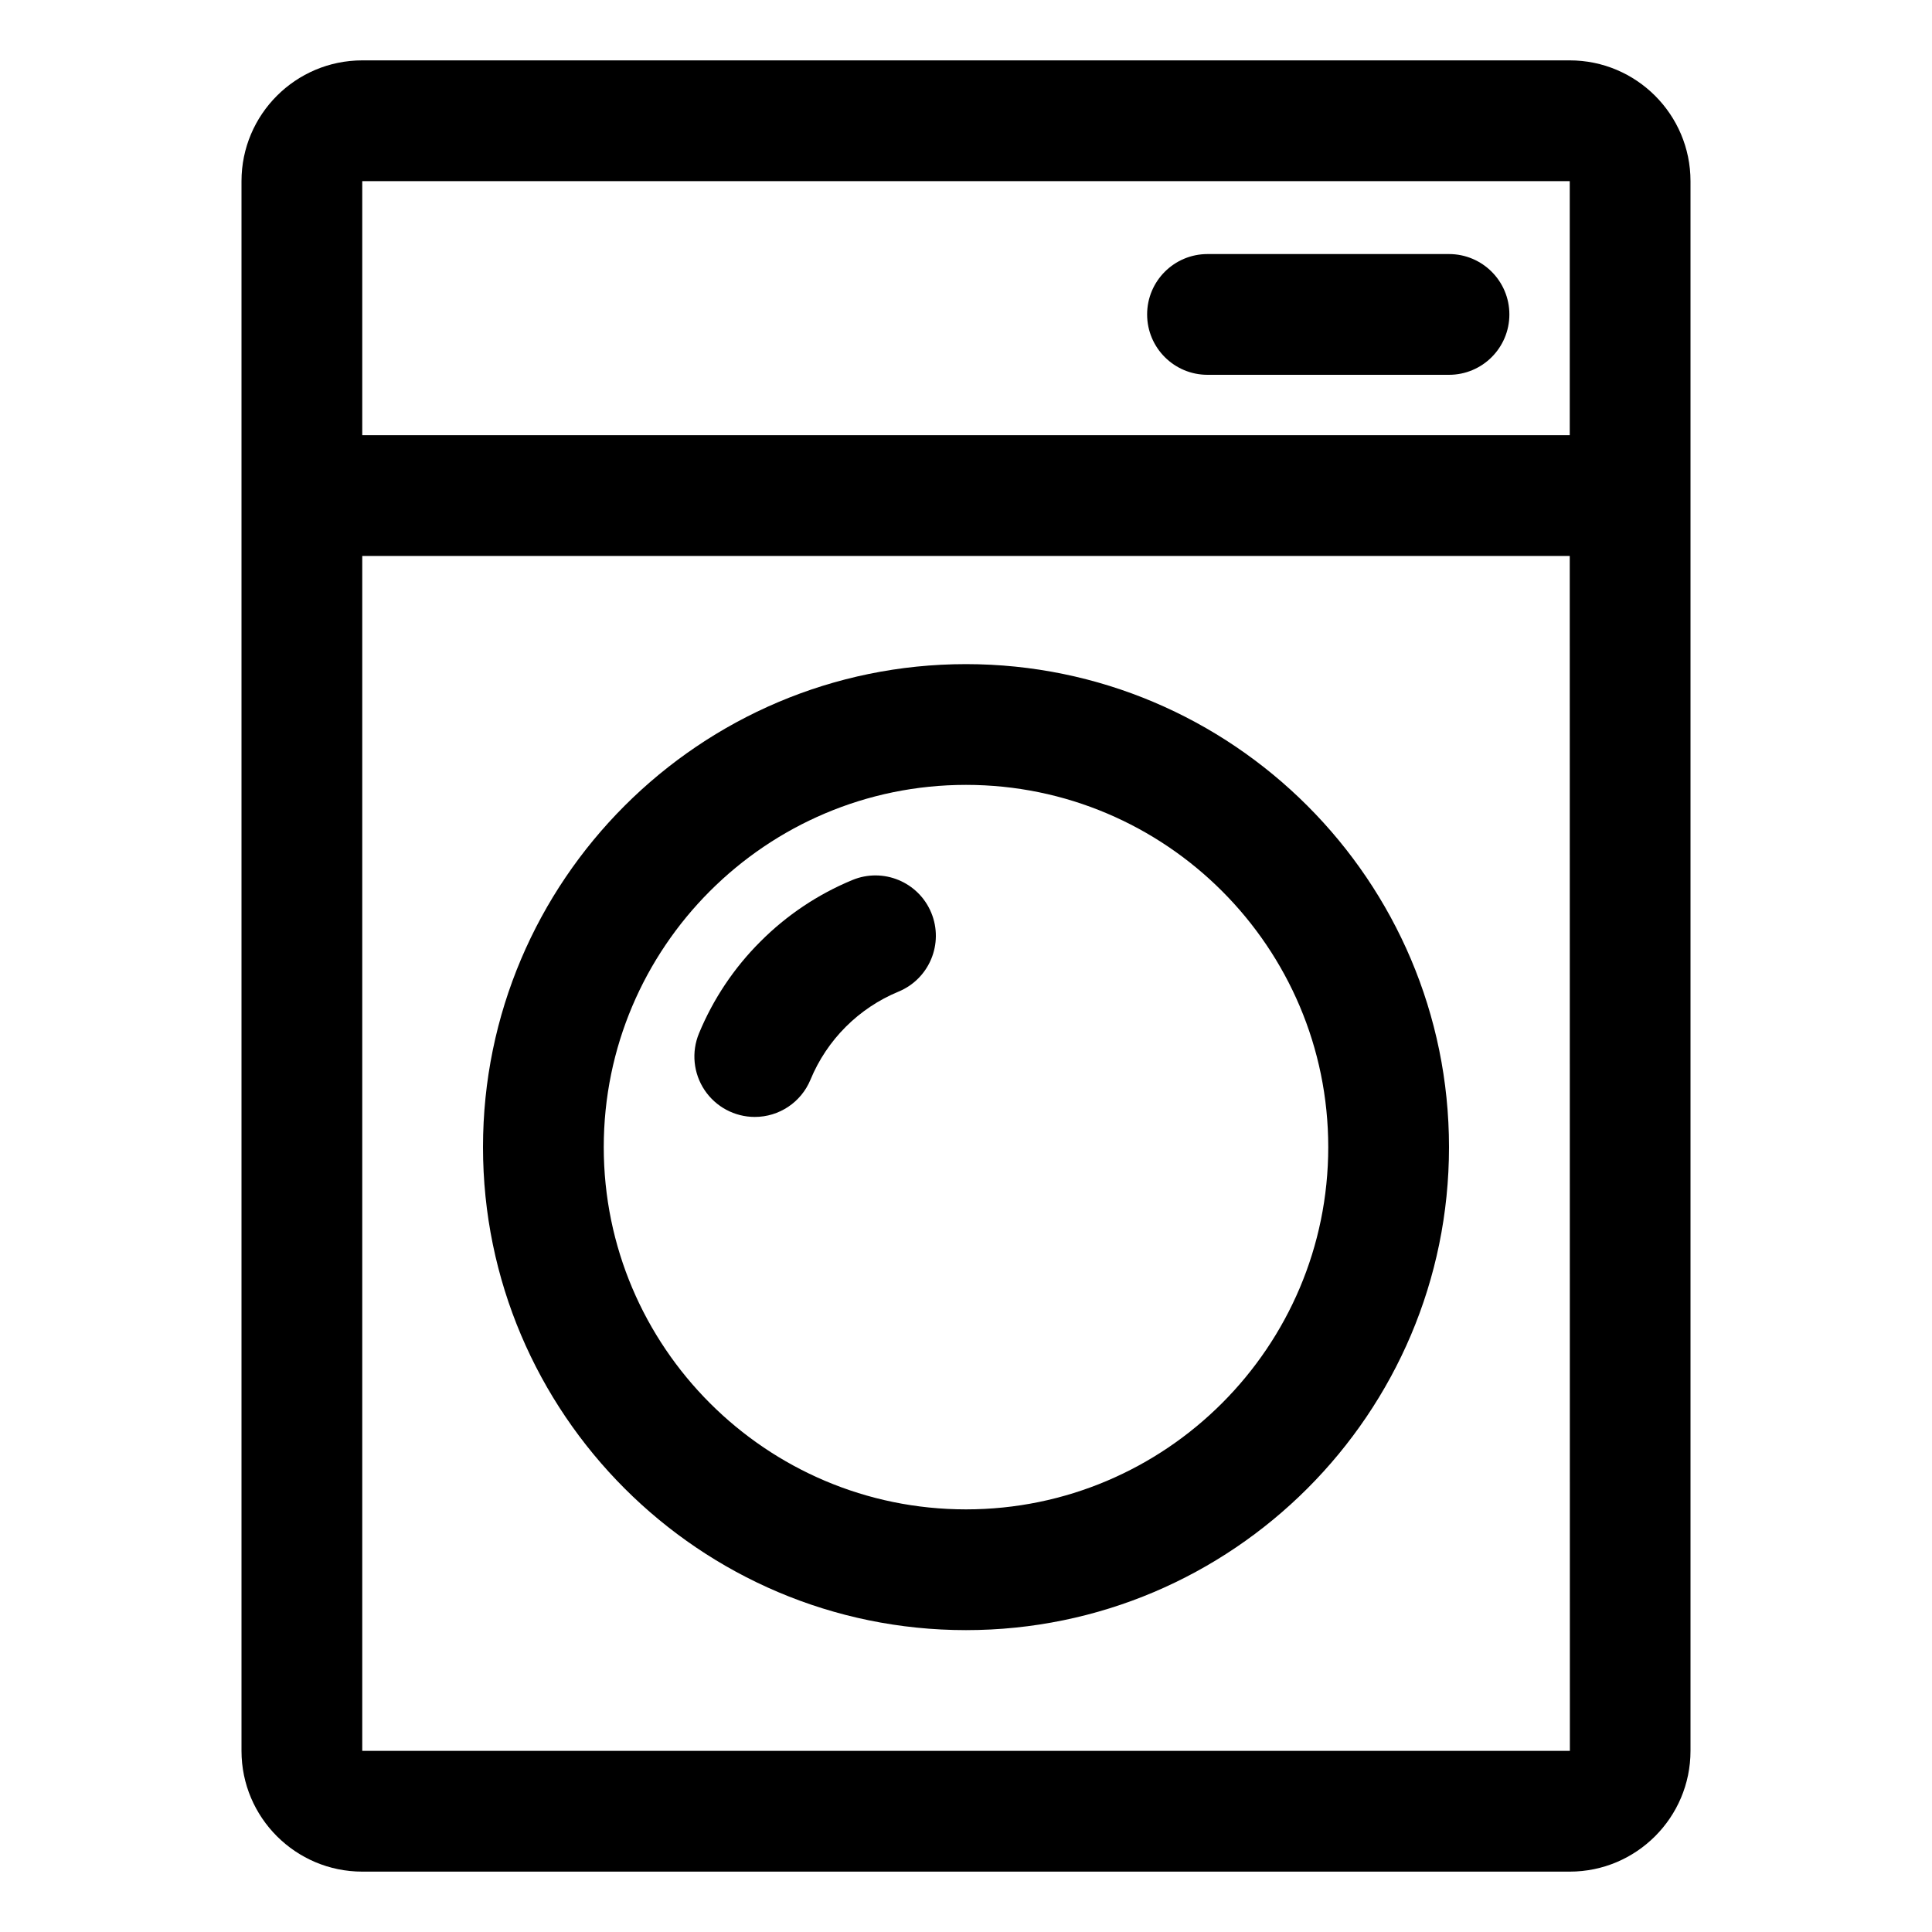
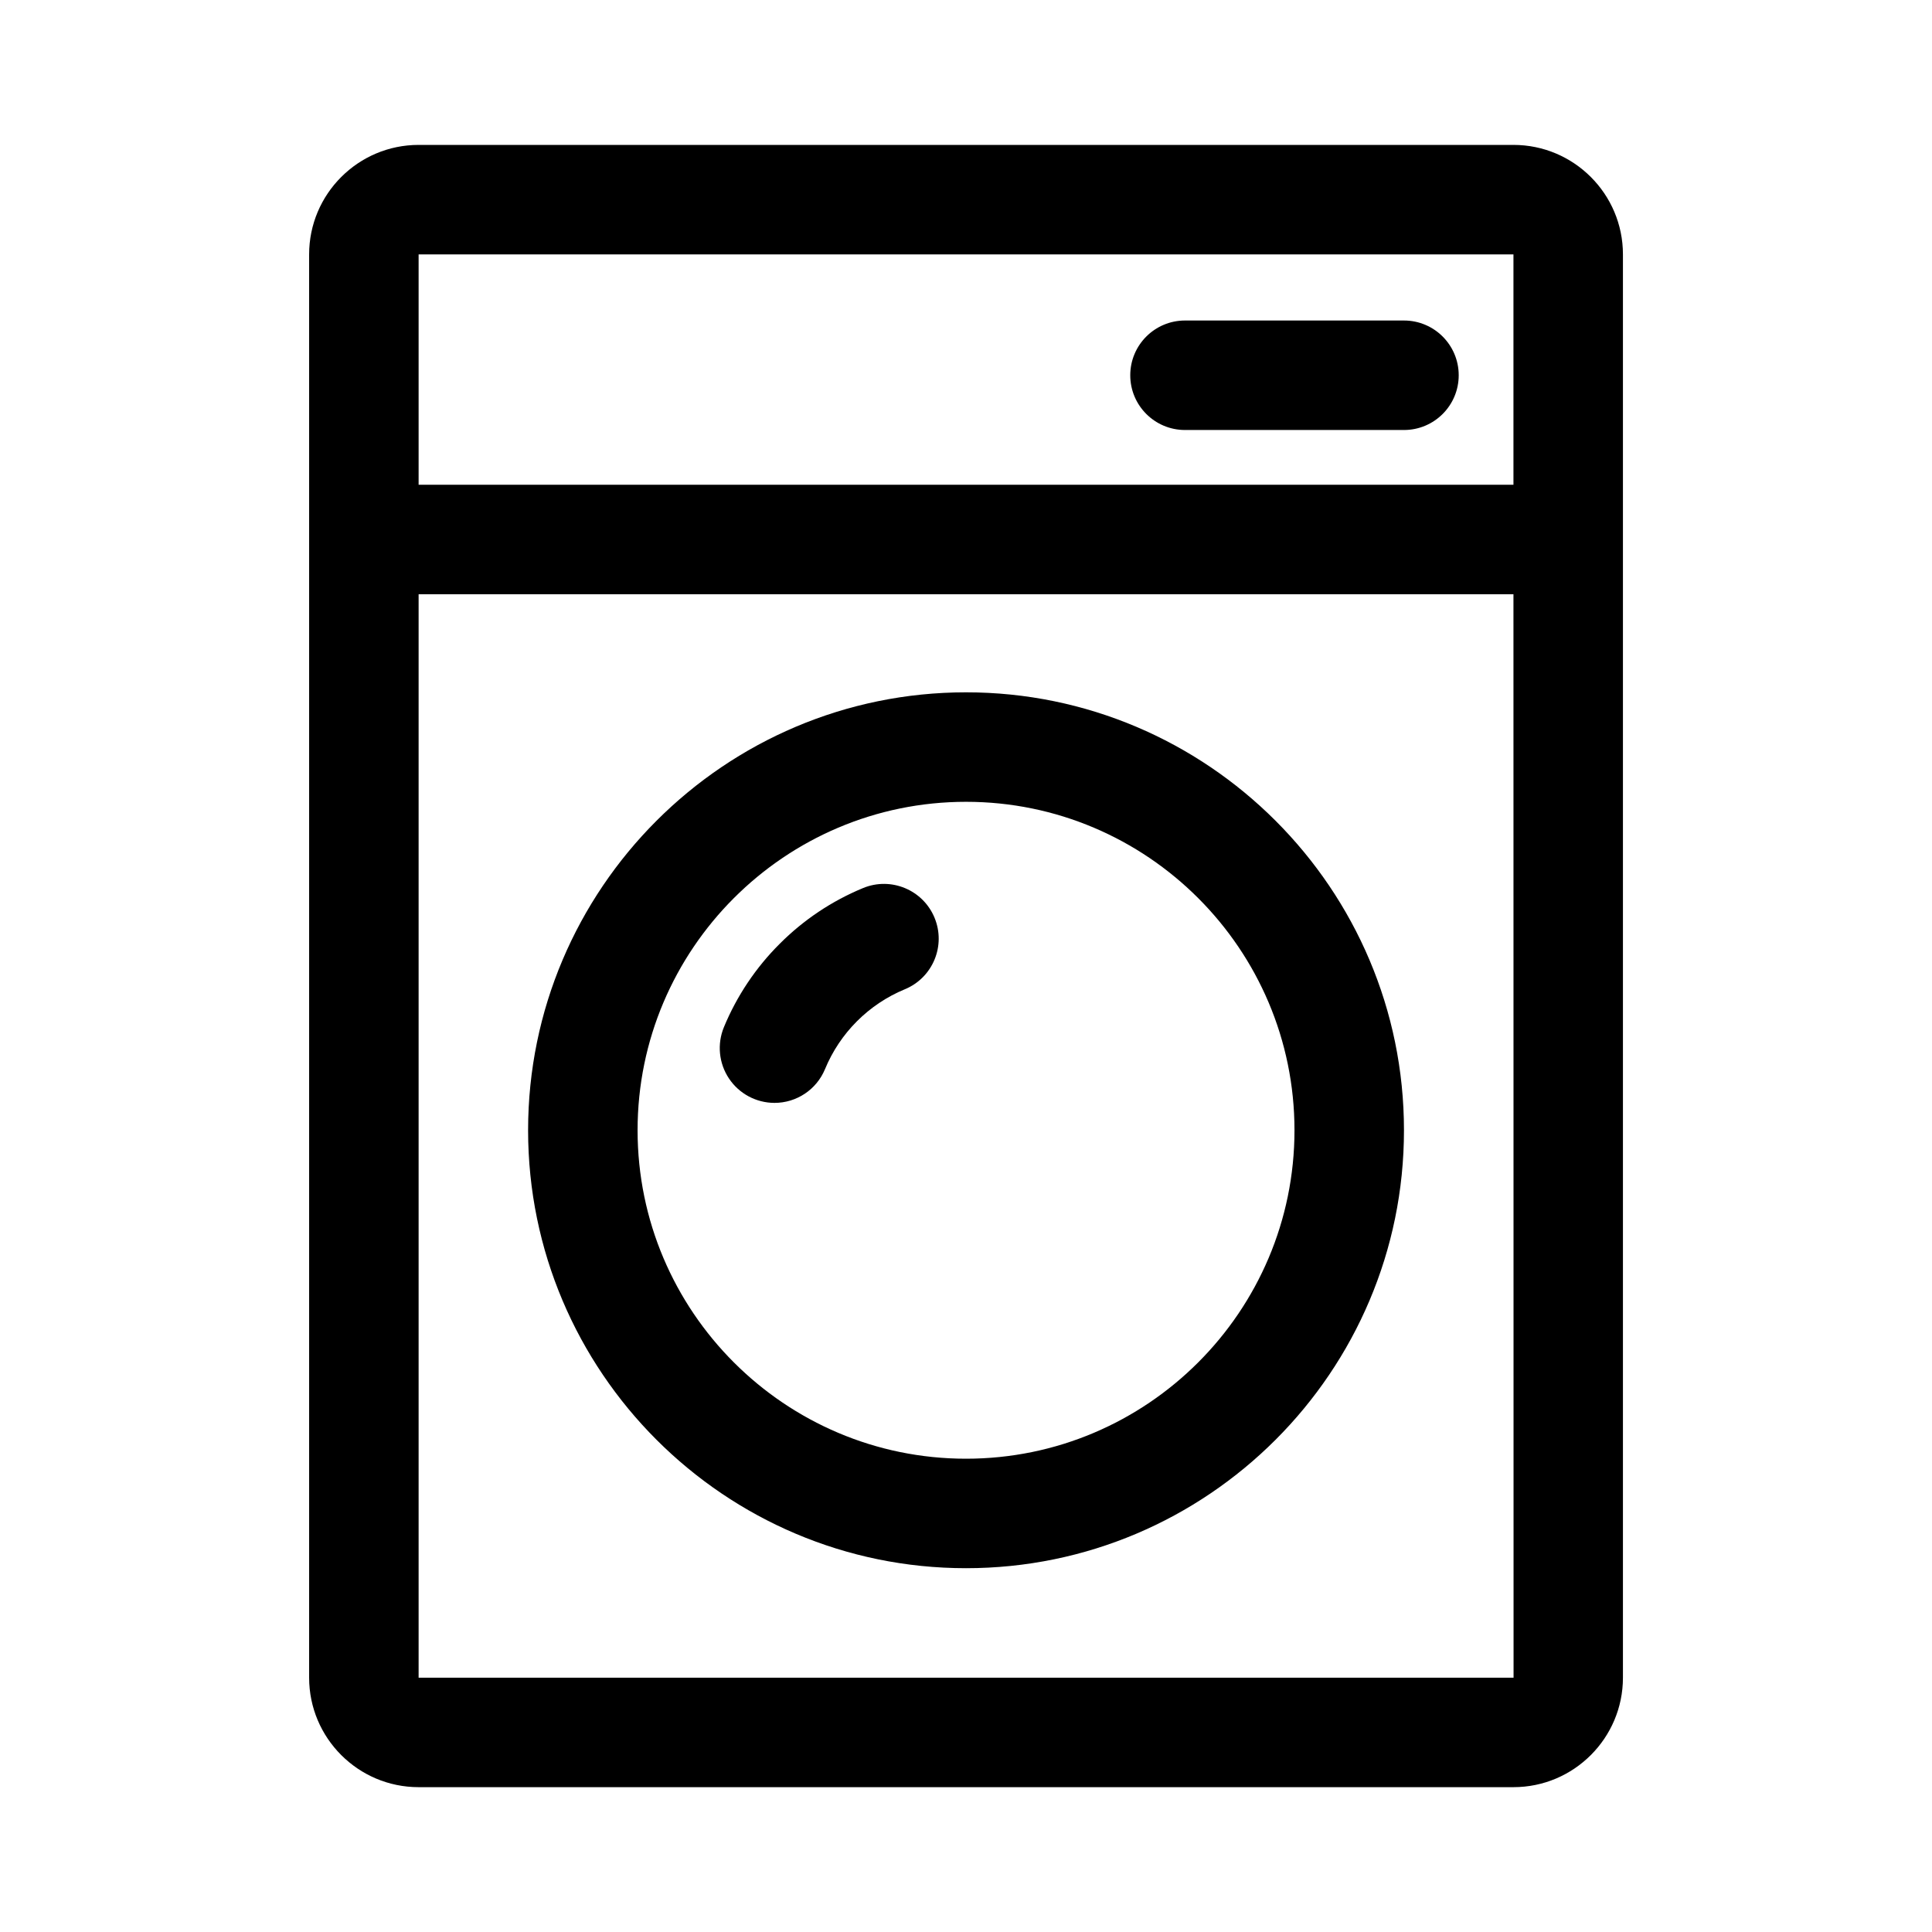
- <svg xmlns="http://www.w3.org/2000/svg" t="1788799764794" class="icon" viewBox="0 0 1024 1024" version="1.1" p-id="5729" width="200" height="200">
-   <path d="M832 32H192c-35.296 0-64 28.704-64 64v832c0 35.296 28.704 64 64 64h640c35.296 0 64-28.704 64-64V96c0-35.296-28.704-64-64-64zM192 96h640v134.656H192V96z m0 832V294.656h640L832.064 928H192z" p-id="5730" />
-   <path d="M512 352c-141.152 0-256 114.848-256 256s114.848 256 256 256 256-114.848 256-256-114.848-256-256-256z m0 448c-105.888 0-192-86.112-192-192s86.112-192 192-192 192 86.112 192 192-86.112 192-192 192z" p-id="5731" />
-   <path d="M451.776 466.432a149.152 149.152 0 0 0-48.704 32.576 149.216 149.216 0 0 0-32.608 48.736A32.032 32.032 0 0 0 400 592a31.936 31.936 0 0 0 29.568-19.744 86.08 86.08 0 0 1 46.688-46.688 32 32 0 1 0-24.48-59.136zM768 134.656h-128a32 32 0 1 0 0 64h128a32 32 0 1 0 0-64z" p-id="5732" />
+ <svg xmlns="http://www.w3.org/2000/svg" viewBox="0 0 1024 1024" width="1024" height="1024">
+   <g transform="translate(47.7867 47.7867) scale(0.9067)">
+     <path d="M832 32H192c-35.296 0-64 28.704-64 64v832c0 35.296 28.704 64 64 64h640c35.296 0 64-28.704 64-64V96c0-35.296-28.704-64-64-64zM192 96h640v134.656H192V96z m0 832V294.656h640L832.064 928H192z" p-id="5730" />
+     <path d="M512 352c-141.152 0-256 114.848-256 256s114.848 256 256 256 256-114.848 256-256-114.848-256-256-256z m0 448c-105.888 0-192-86.112-192-192s86.112-192 192-192 192 86.112 192 192-86.112 192-192 192z" p-id="5731" />
+     <path d="M451.776 466.432a149.152 149.152 0 0 0-48.704 32.576 149.216 149.216 0 0 0-32.608 48.736A32.032 32.032 0 0 0 400 592a31.936 31.936 0 0 0 29.568-19.744 86.08 86.08 0 0 1 46.688-46.688 32 32 0 1 0-24.48-59.136zM768 134.656h-128a32 32 0 1 0 0 64h128a32 32 0 1 0 0-64z" p-id="5732" />
+   </g>
</svg>
